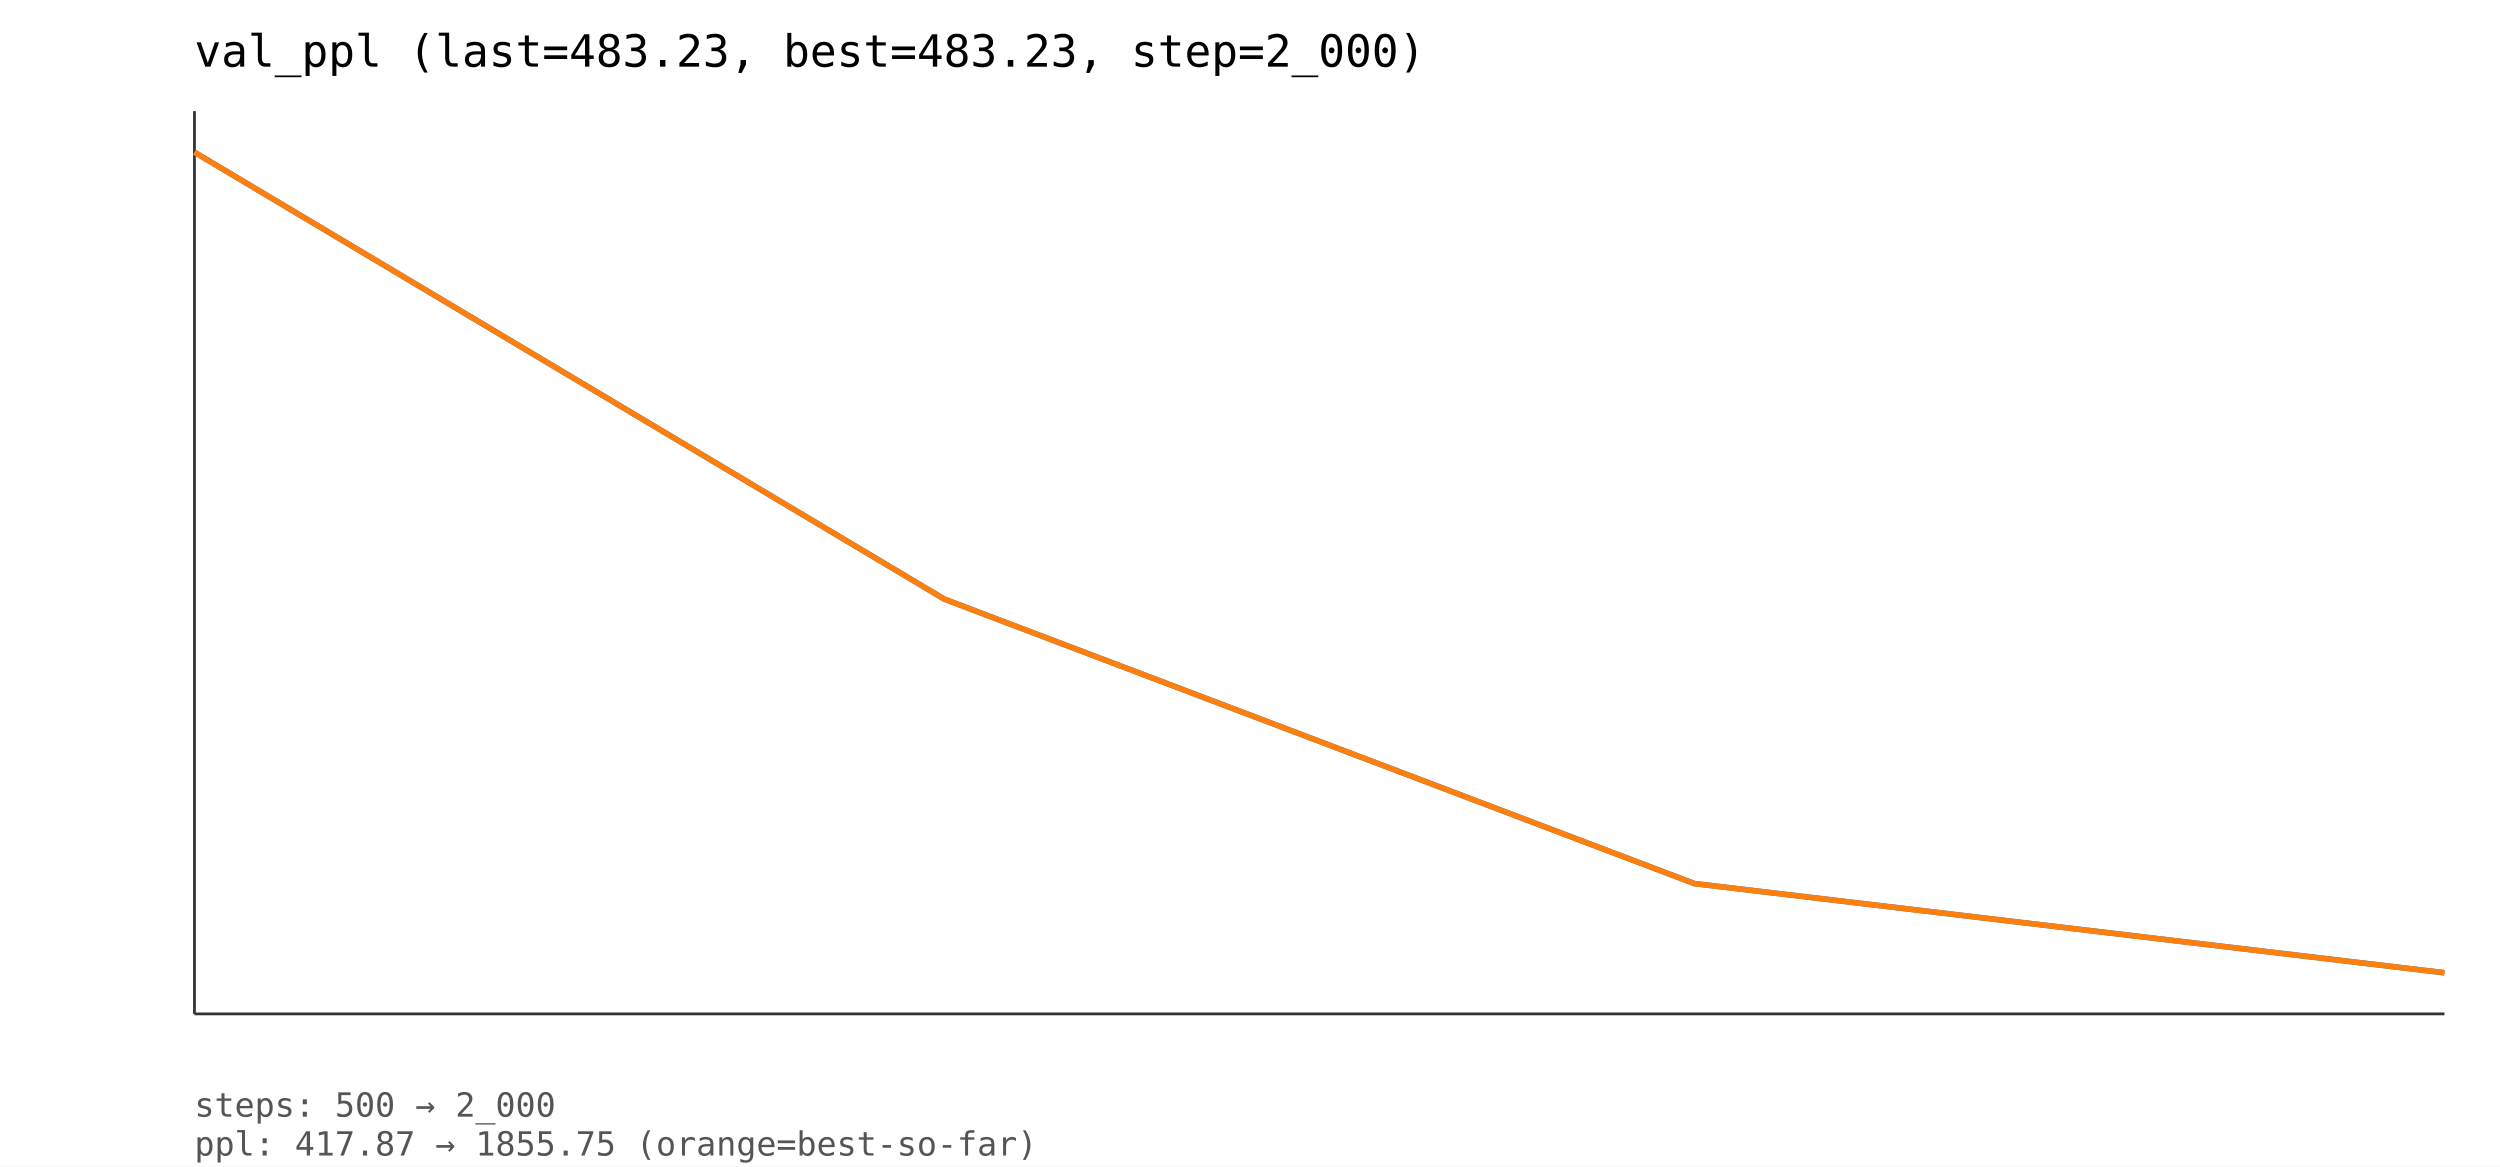
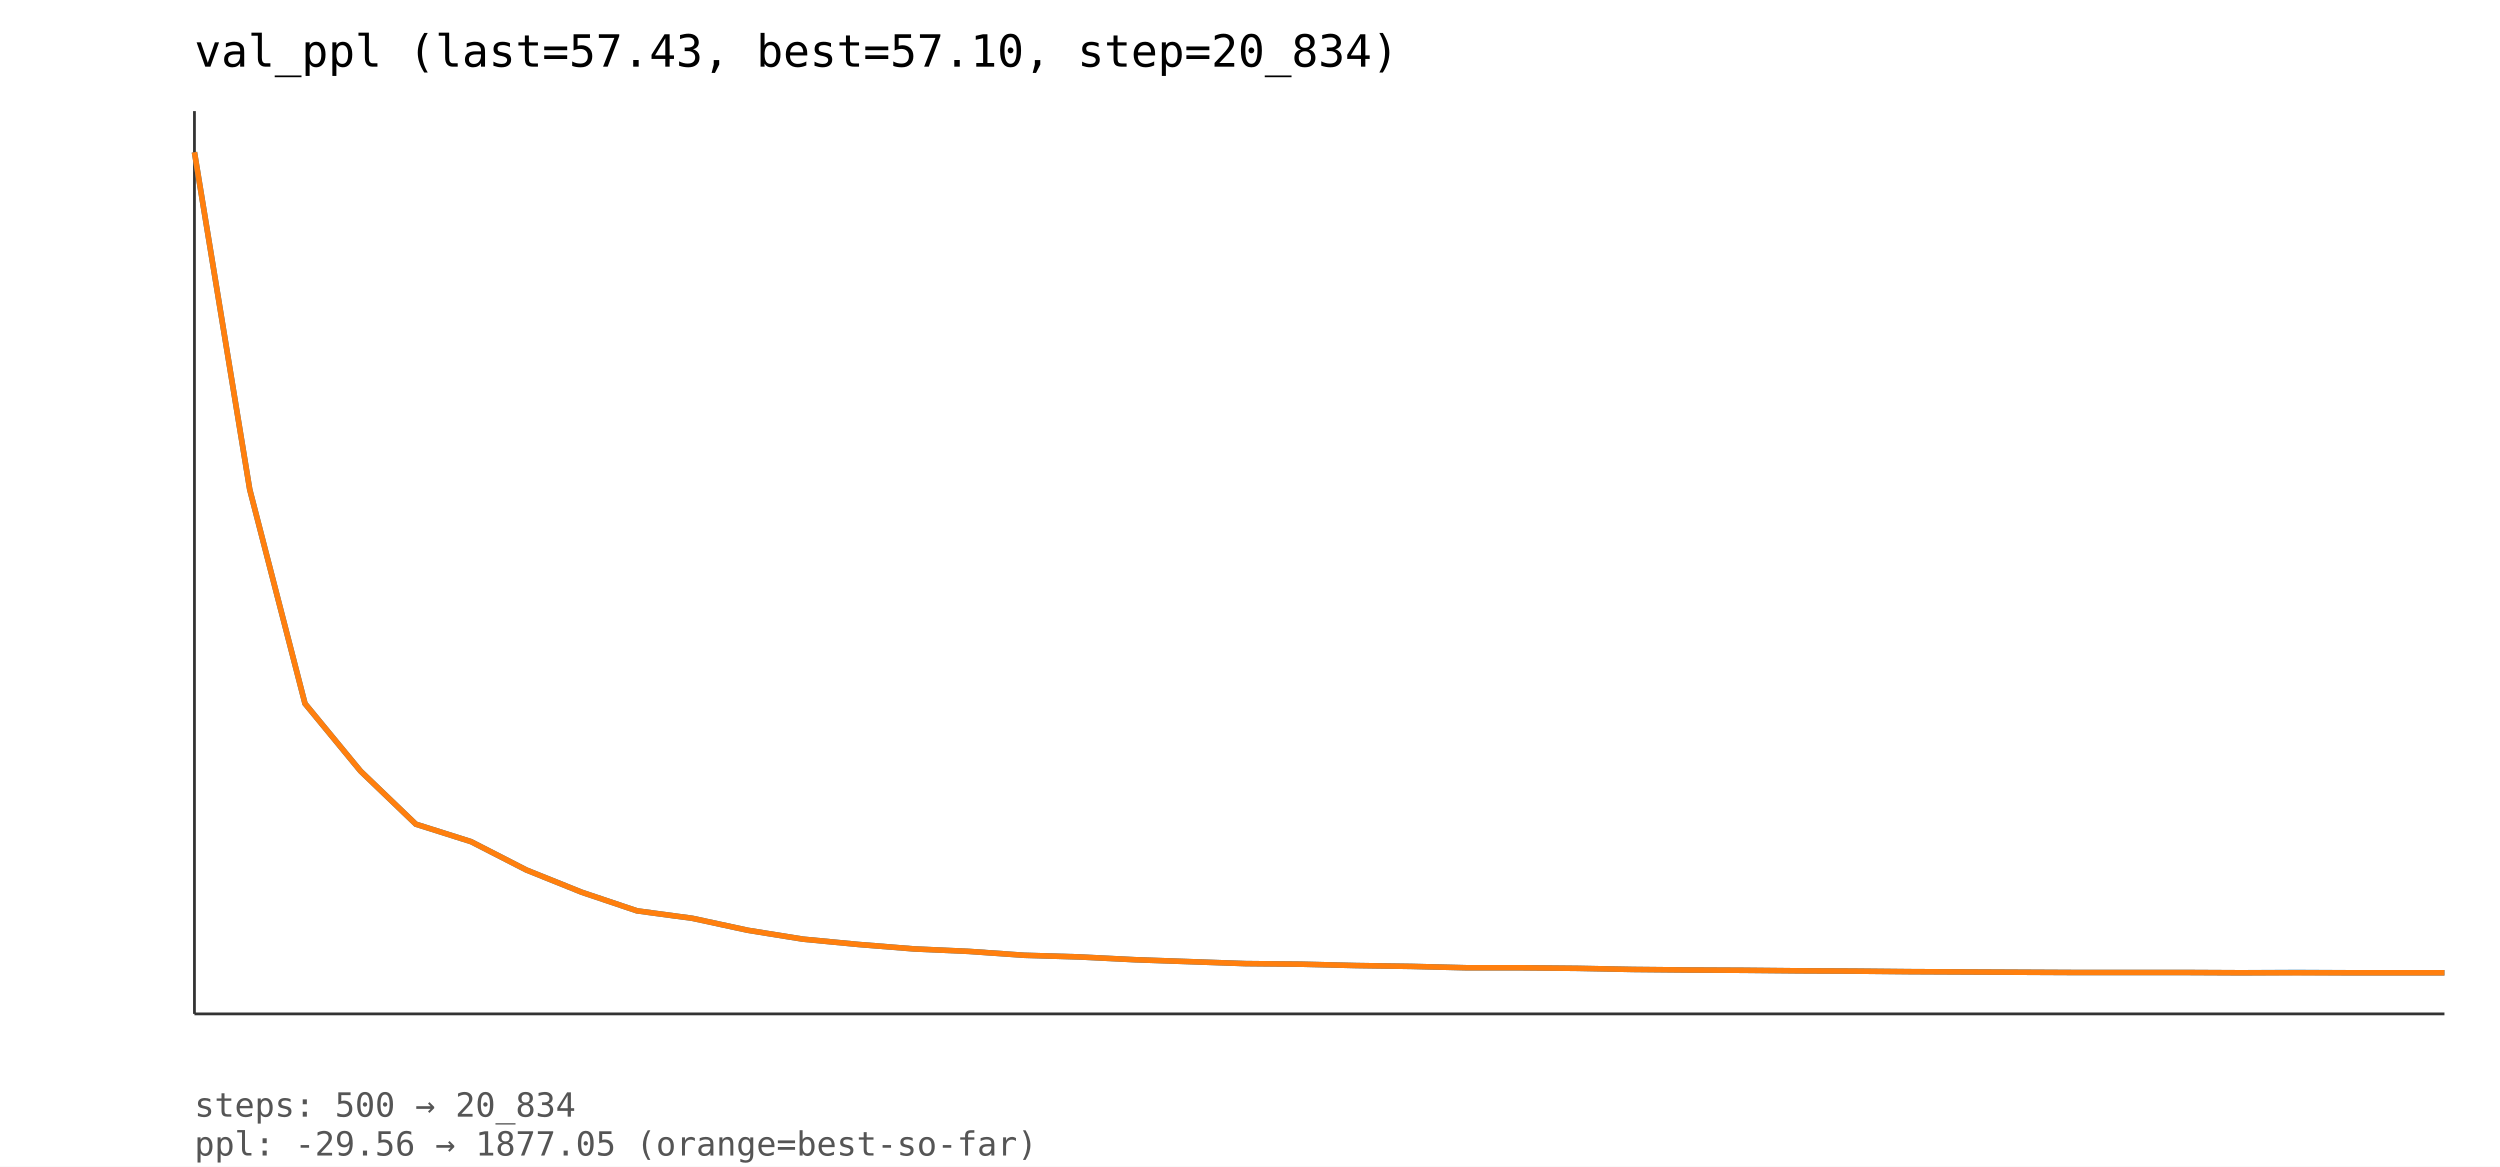
<svg xmlns="http://www.w3.org/2000/svg" width="900" height="420" viewBox="0 0 900 420">
  <rect x="0" y="0" width="100%" height="100%" fill="white" />
-   <text x="70" y="24" font-family="monospace" font-size="16">val_ppl (last=483.23, best=483.23, step=2_000)</text>
+   <text x="70" y="24" font-family="monospace" font-size="16">val_ppl (last=57.43, best=57.10, step=20_834)</text>
  <line x1="70" y1="40" x2="70" y2="365" stroke="#333" stroke-width="1" />
  <line x1="70" y1="365" x2="880" y2="365" stroke="#333" stroke-width="1" />
-   <polyline fill="none" stroke="#1f77b4" stroke-width="2" points="70.0,54.8 340.0,215.7 610.0,318.1 880.0,350.2" />
-   <polyline fill="none" stroke="#ff7f0e" stroke-width="2" points="70.0,54.8 340.0,215.7 610.0,318.1 880.0,350.2" />
-   <text x="70" y="402" font-family="monospace" font-size="12" fill="#555">steps: 500 → 2_000</text>
-   <text x="70" y="416" font-family="monospace" font-size="12" fill="#555">ppl: 417.87 → 1855.75 (orange=best-so-far)</text>
+   <polyline fill="none" stroke="#1f77b4" stroke-width="2" points="70.0,54.8 89.9,176.2 109.8,253.3 129.8,277.6 149.7,296.7 169.6,303.0 189.5,313.2 209.4,321.2 229.3,327.9 249.3,330.6 269.2,334.9 289.1,338.1 309.0,340.0 328.9,341.6 348.8,342.5 368.8,343.9 388.7,344.5 408.6,345.5 428.5,346.2 448.4,346.9 468.3,347.1 488.3,347.6 508.2,347.9 528.1,348.4 548.0,348.4 567.9,348.6 587.9,349.0 607.8,349.2 627.7,349.3 647.6,349.5 667.5,349.6 687.4,349.8 707.4,349.9 727.3,350.0 747.2,350.1 767.1,350.1 787.0,350.1 806.9,350.2 826.9,350.1 846.8,350.2 866.7,350.2 880.0,350.2" />
+   <polyline fill="none" stroke="#ff7f0e" stroke-width="2" points="70.0,54.8 89.9,176.2 109.8,253.3 129.8,277.6 149.7,296.7 169.6,303.0 189.5,313.2 209.4,321.2 229.3,327.9 249.3,330.6 269.2,334.9 289.1,338.1 309.0,340.0 328.9,341.6 348.8,342.5 368.8,343.9 388.7,344.5 408.6,345.5 428.5,346.2 448.4,346.9 468.3,347.1 488.3,347.6 508.2,347.9 528.1,348.4 548.0,348.4 567.9,348.6 587.9,349.0 607.8,349.2 627.7,349.3 647.6,349.5 667.5,349.6 687.4,349.8 707.4,349.9 727.3,350.0 747.2,350.1 767.1,350.1 787.0,350.1 806.9,350.2 826.9,350.2 846.8,350.2 866.7,350.2 880.0,350.2" />
+   <text x="70" y="402" font-family="monospace" font-size="12" fill="#555">steps: 500 → 20_834</text>
+   <text x="70" y="416" font-family="monospace" font-size="12" fill="#555">ppl: -29.56 → 1877.05 (orange=best-so-far)</text>
</svg>
